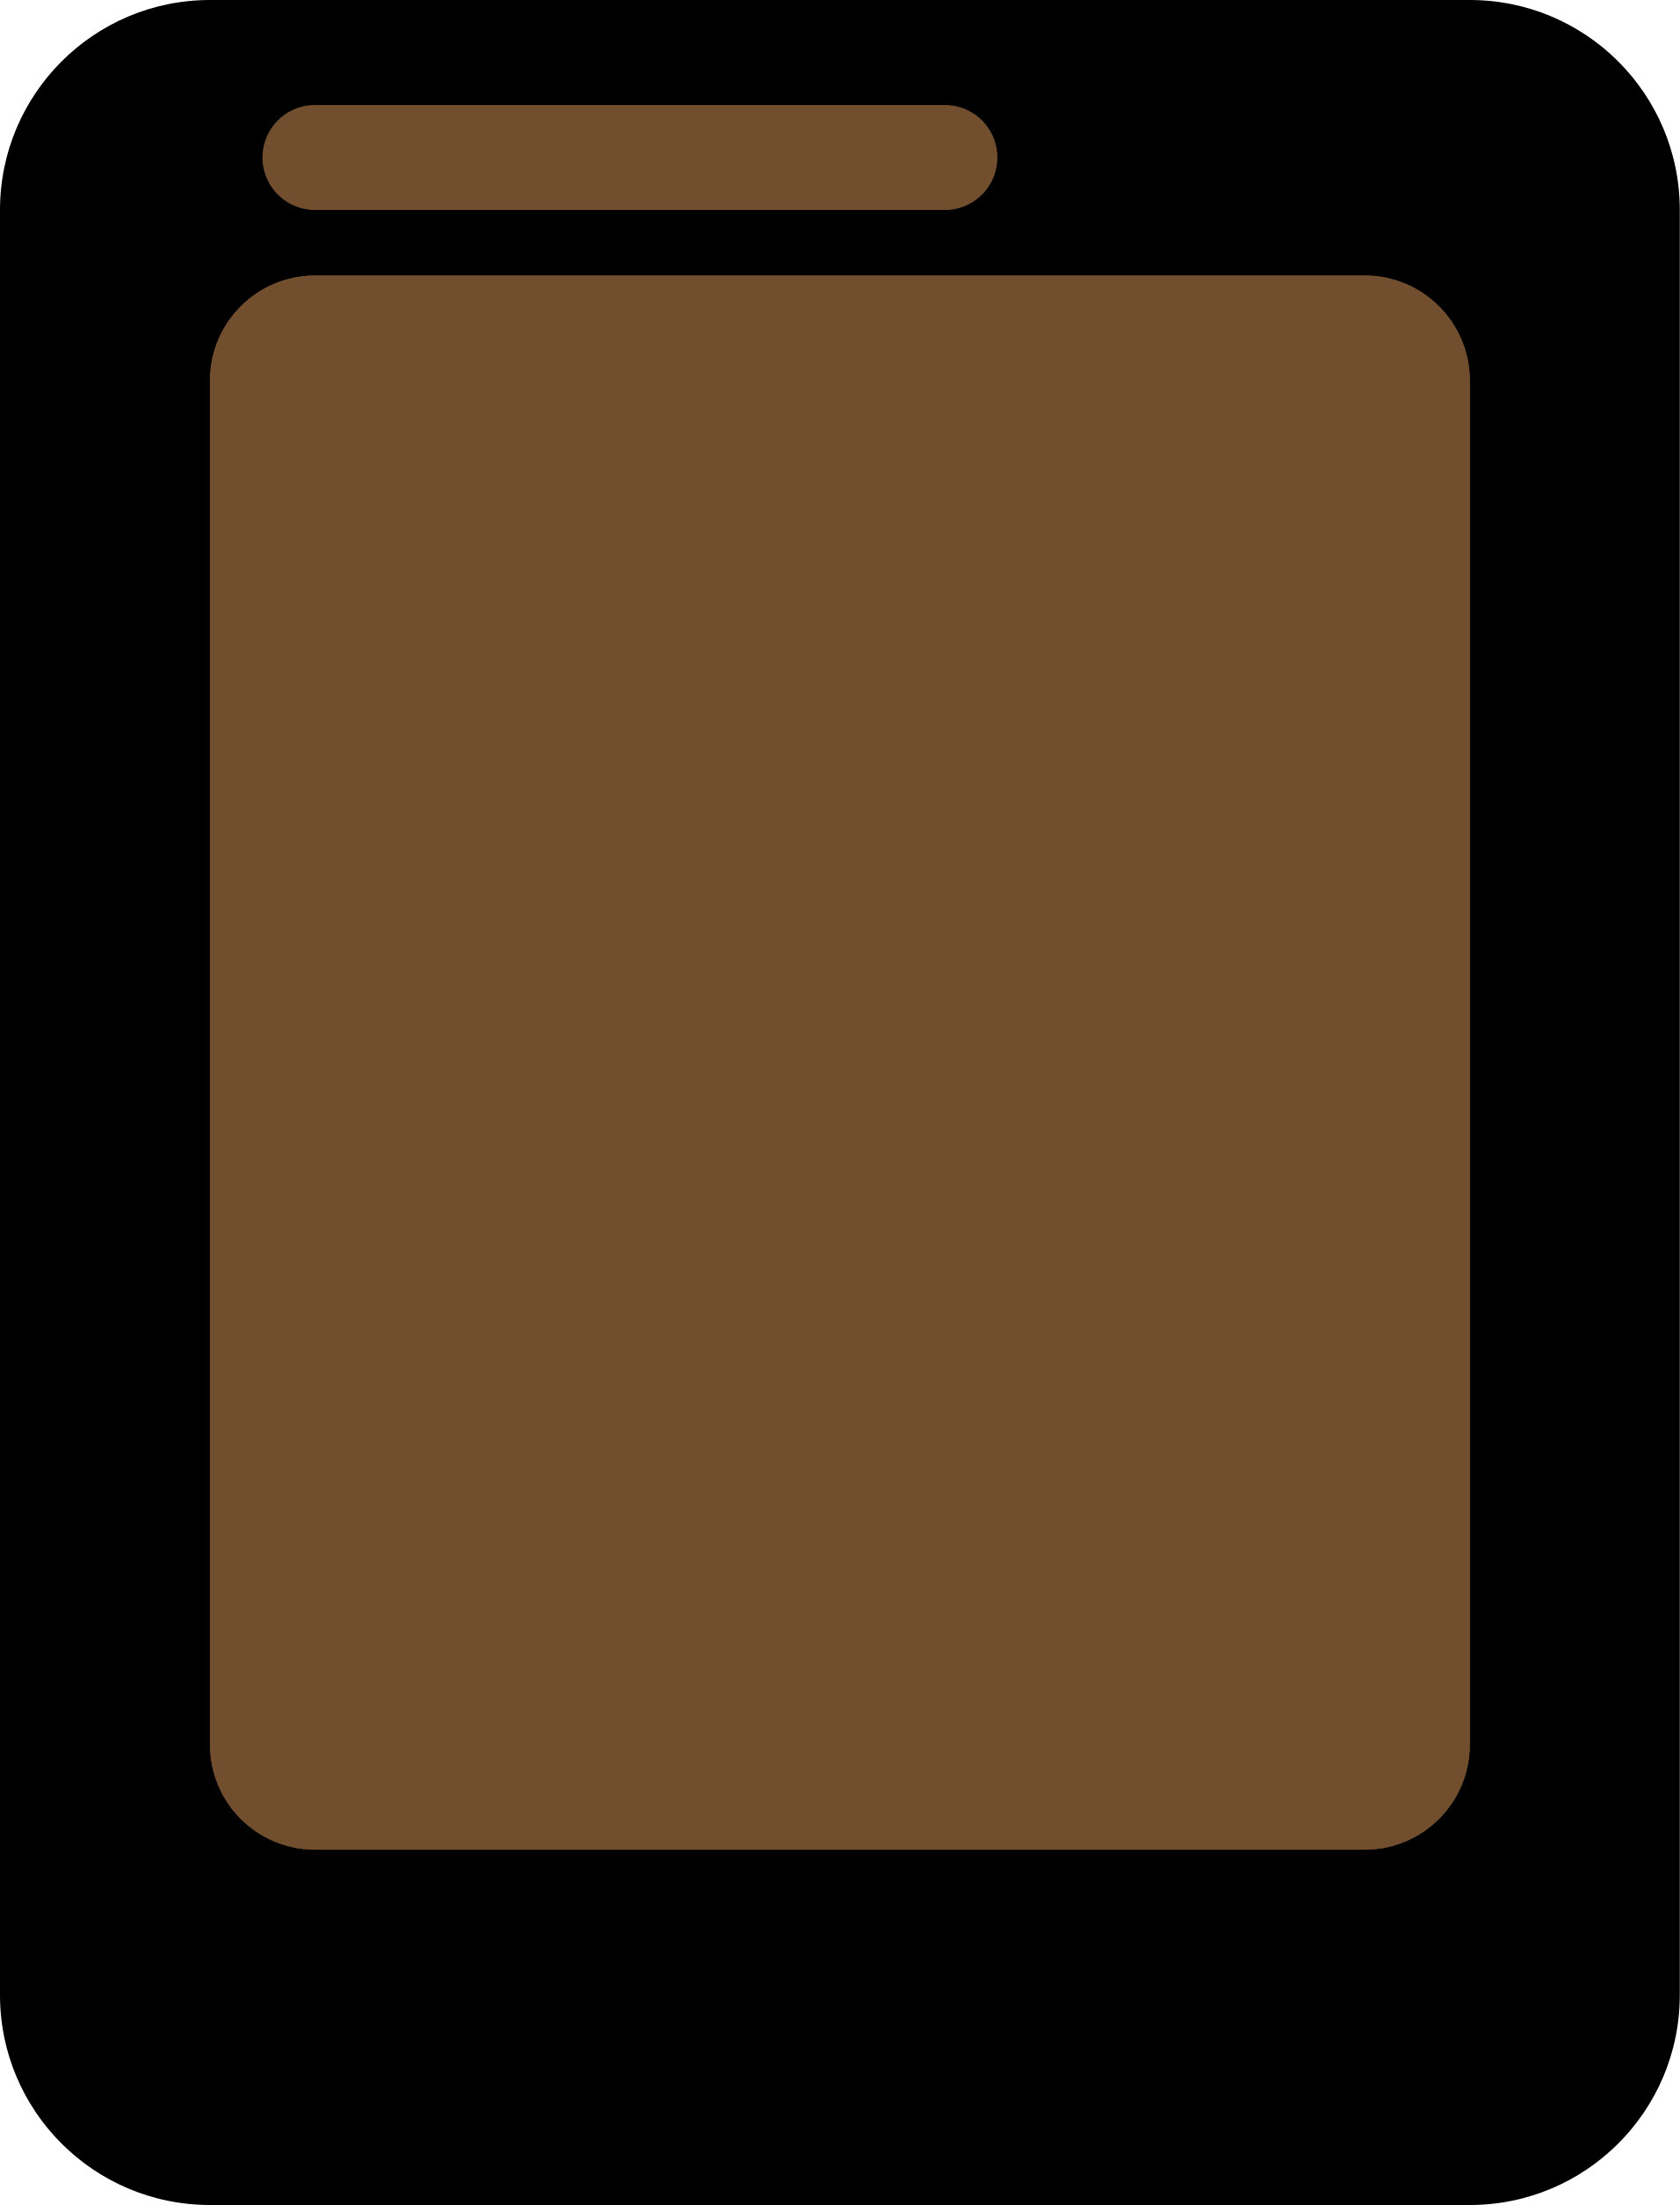
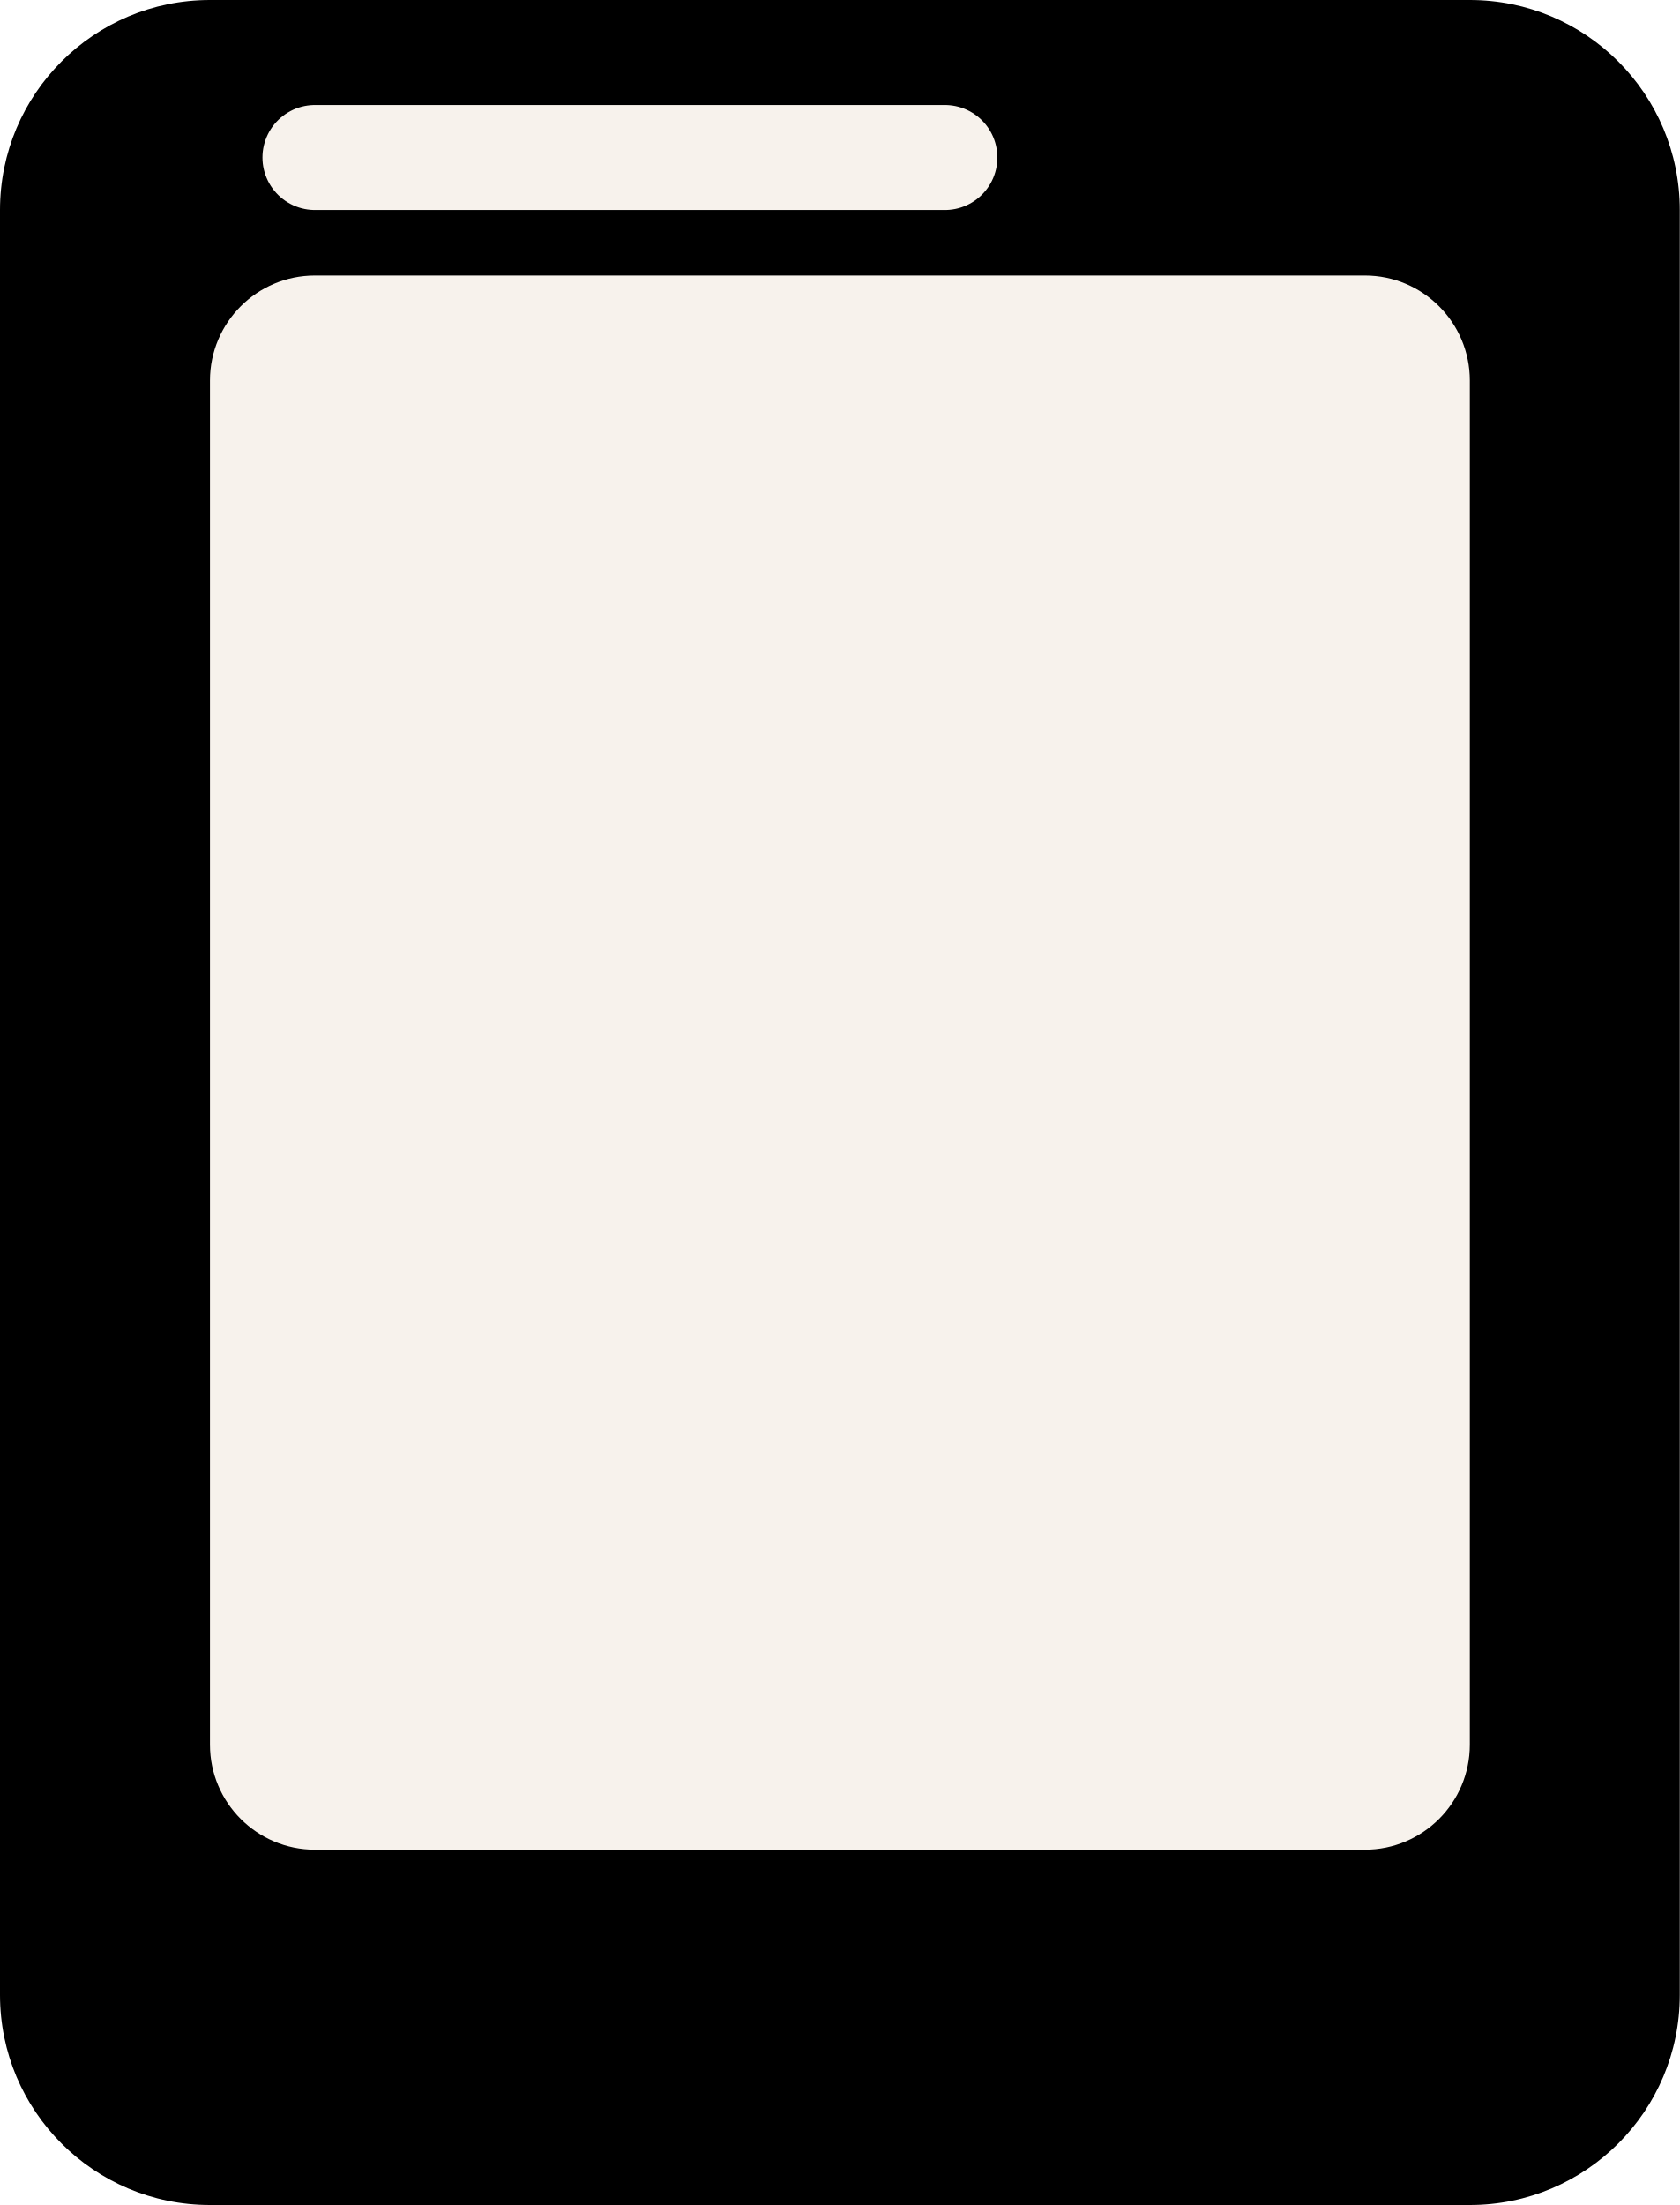
<svg xmlns="http://www.w3.org/2000/svg" width="16" height="21" viewBox="0 0 16 21">
-   <g id="specter" transform="translate(1014 2090)">
-     <g id="Group_46027" data-name="Group 46027">
-       <rect id="Rectangle_8799" data-name="Rectangle 8799" width="16" height="21" rx="2" transform="translate(-1014 -2090)" fill="#000000" />
-       <g id="Rectangle_8798" data-name="Rectangle 8798" transform="translate(-1012 -2087.376)" fill="#704e2e" stroke="#704e2e" stroke-width="1">
-         <rect width="12" height="14.992" rx="1" stroke="none" />
-         <rect x="0.5" y="0.5" width="11" height="13.992" rx="0.5" fill="none" />
-       </g>
-       <line id="Line_1207" data-name="Line 1207" x2="6" transform="translate(-1011 -2088.5)" fill="none" stroke="#704e2e" stroke-linecap="round" stroke-width="1" />
-     </g>
+   <g id="specter" transform="translate(-125 -262)">
+     <rect id="Rectangle_8799" data-name="Rectangle 8799" width="16" height="21" rx="2" transform="translate(125 262)" fill="#000000" />
+     <rect id="Rectangle_8798" data-name="Rectangle 8798" width="12" height="14.992" rx="1" transform="translate(127 264.624)" fill="#F7F2EC" />
+     <line id="Line_1207" data-name="Line 1207" x2="6" transform="translate(128 263.5)" fill="none" stroke="#F7F2EC" stroke-linecap="round" stroke-width="1" />
  </g>
</svg>
